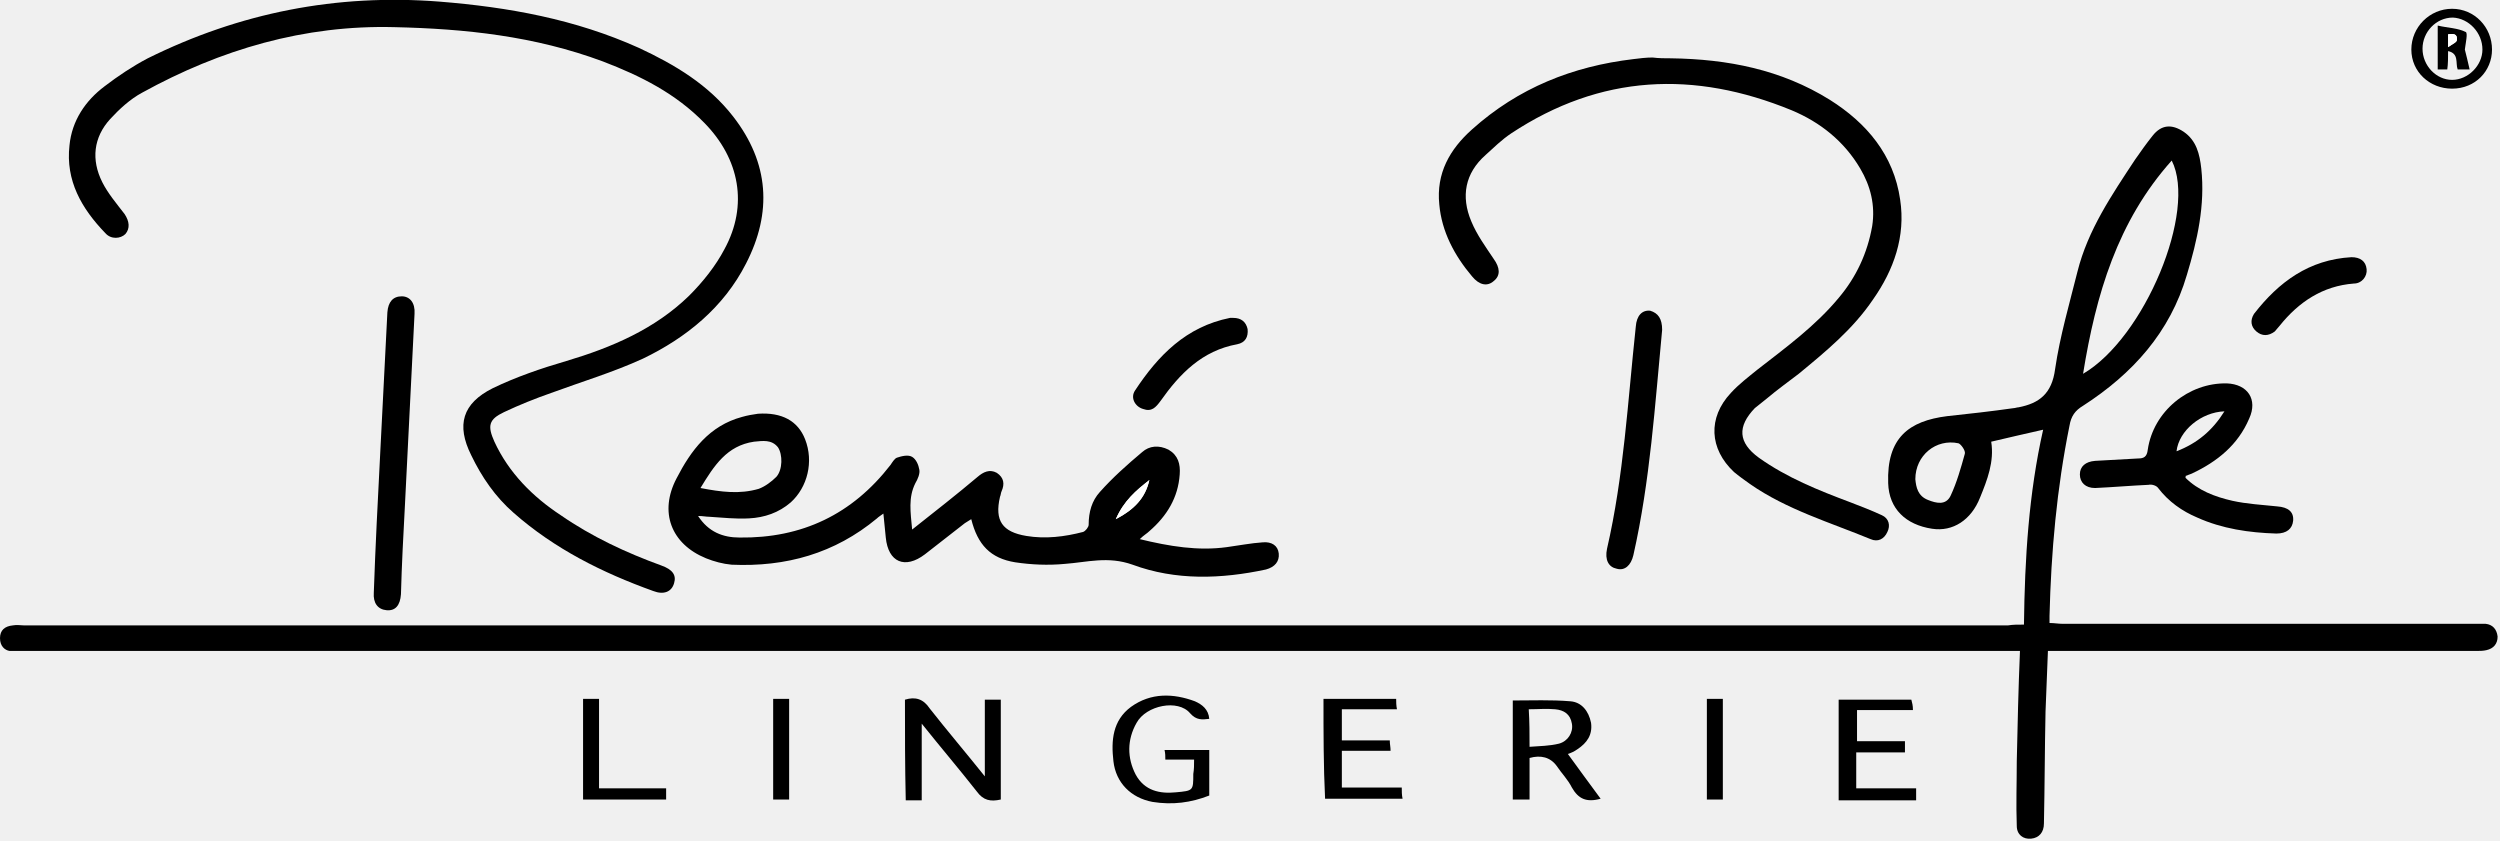
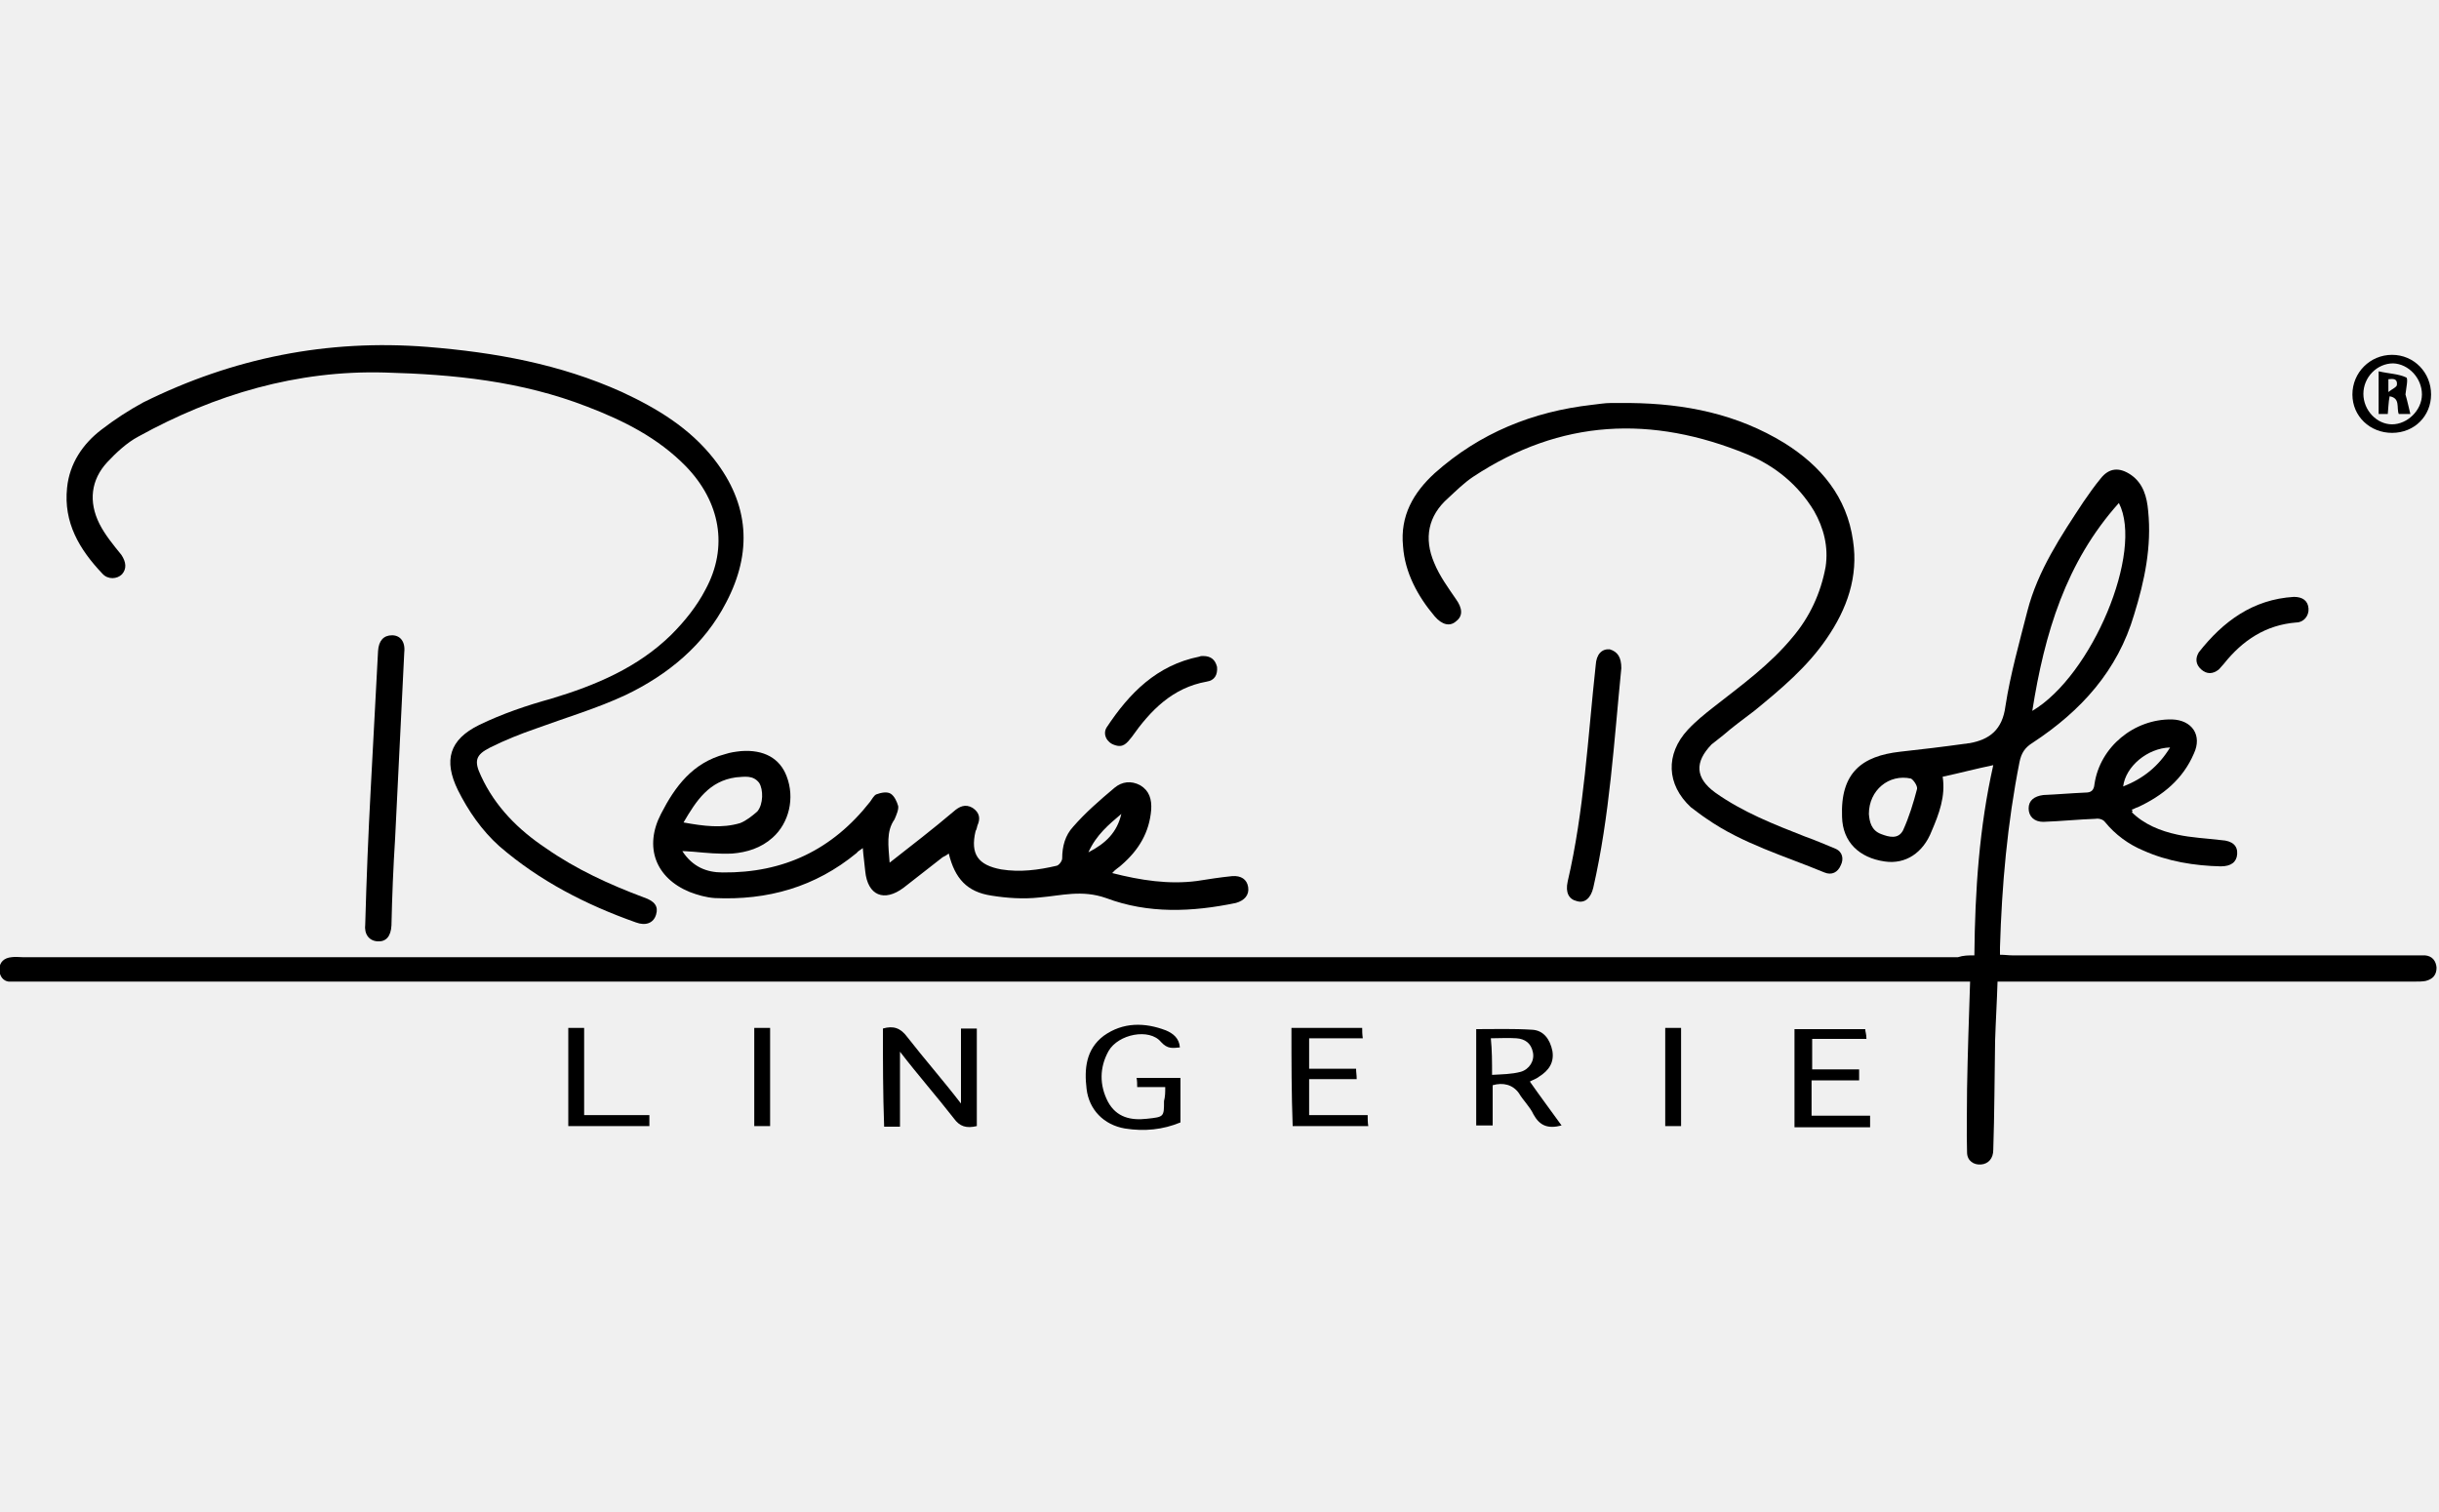
- <svg xmlns="http://www.w3.org/2000/svg" version="1.1" id="Layer_1" x="0px" y="0px" viewBox="0 0 313 105.2" style="enable-background:new 0 0 313 105.2;" xml:space="preserve">
-   <style type="text/css">
- 	.st0{fill:#FFFFFF;}
- </style>
+ <svg xmlns="http://www.w3.org/2000/svg" version="1.1" id="Layer_1" x="0px" y="0px" viewBox="0 0 400 248" enable-background="new 0 0 400 248" xml:space="preserve">
  <g>
-     <path d="M253.4,78.2c0.1-8.3,0.6-16.4,2.4-24.4c-2.3,0.5-4.3,1-6.5,1.5c0.4,2.5-0.5,4.8-1.4,7c-1.1,2.8-3.4,4.3-6,3.9   c-3.3-0.5-5.4-2.5-5.5-5.7c-0.2-5.7,2.6-7.8,7.4-8.4c2.8-0.3,5.5-0.6,8.3-1c0.2,0,0.4-0.1,0.6-0.1c2.6-0.5,4.2-1.7,4.6-4.8   c0.6-4.1,1.8-8.2,2.8-12.2c1.3-5.2,4.3-9.6,7.2-14c0.7-1,1.4-2,2.2-3c1.1-1.4,2.4-1.5,3.9-0.5c1.6,1.1,2,2.8,2.2,4.6   c0.5,4.6-0.5,9-1.8,13.3c-2.1,7.2-6.8,12.4-13,16.4c-1,0.6-1.5,1.3-1.7,2.5c-1.6,7.9-2.3,15.8-2.5,23.8c0,0.3,0,0.5,0,0.9   c0.6,0,1.1,0.1,1.6,0.1c17.2,0,34.4,0,51.6,0c0.5,0,1,0,1.4,0c0.9,0.1,1.4,0.7,1.5,1.6c0,0.9-0.5,1.5-1.4,1.7   c-0.4,0.1-0.9,0.1-1.3,0.1c-17.3,0-34.6,0-52,0c-0.5,0-1,0-1.6,0c-0.1,2.6-0.2,5.1-0.3,7.6c-0.1,4.7-0.1,9.3-0.2,14   c0,1.1-0.6,1.8-1.6,1.9s-1.8-0.5-1.8-1.6c-0.1-2.7,0-5.4,0-8.1c0.1-4.5,0.2-9.1,0.4-13.8c-0.6,0-1.2,0-1.7,0   c-82.9,0-165.7,0-248.6,0c-0.5,0-1,0-1.4,0C0.6,81.4,0,80.9,0,79.9s0.6-1.5,1.6-1.6c0.5-0.1,1,0,1.4,0c82.8,0,165.6,0,248.4,0   C252,78.2,252.6,78.2,253.4,78.2z M260.8,46.8c7.7-4.5,14.3-20.4,11.1-26.7C265.1,27.7,262.4,36.9,260.8,46.8z M239.8,60   c0.1,1,0.3,2.1,1.6,2.6c1,0.4,2.2,0.7,2.8-0.5c0.8-1.7,1.3-3.5,1.8-5.3c0.1-0.4-0.5-1.2-0.8-1.3C242.4,54.9,239.8,57,239.8,60z" />
-     <path d="M49.4,3.4c-11.3-0.3-21.8,2.8-31.6,8.2c-1.5,0.8-2.9,2.1-4,3.3c-2.1,2.3-2.4,5.1-1,7.9c0.7,1.4,1.8,2.7,2.8,4   c0.6,0.9,0.7,1.8,0.1,2.5c-0.6,0.6-1.8,0.7-2.5-0.1c-3-3.1-5-6.6-4.5-11c0.3-3.1,2-5.6,4.4-7.4c1.7-1.3,3.5-2.5,5.4-3.5   C30,1.6,42.1-0.8,55,0.2C63.7,0.9,72,2.4,80,6c4.5,2.1,8.7,4.6,11.8,8.6c4.5,5.8,4.9,12,1.6,18.4c-2.8,5.5-7.5,9.3-12.9,11.9   c-3.7,1.7-7.7,2.9-11.5,4.3c-2,0.7-4,1.5-5.9,2.4s-2.1,1.7-1.2,3.7c1.8,3.9,4.8,6.9,8.3,9.2c3.9,2.7,8.2,4.7,12.6,6.3   c1.4,0.5,1.9,1.2,1.6,2.2c-0.3,1.1-1.3,1.5-2.6,1c-6.4-2.3-12.4-5.3-17.5-9.8c-2.3-2-4-4.5-5.3-7.2c-1.9-3.8-1.1-6.5,2.7-8.4   c2.9-1.4,6.1-2.5,9.2-3.4c5.7-1.7,11.1-4,15.4-8.2c1.7-1.7,3.3-3.7,4.4-5.8c3-5.5,1.9-11.3-2.5-15.8c-3.6-3.7-8-5.9-12.7-7.7   C66.9,4.5,58.2,3.6,49.4,3.4z" />
-     <path d="M114.2,66.3c2.9-2.3,5.6-4.4,8.2-6.6c0.7-0.6,1.5-1,2.4-0.5c0.9,0.6,1,1.4,0.6,2.3c-0.1,0.2-0.1,0.5-0.2,0.7   c-0.7,3,0.3,4.4,3.3,4.9c2.4,0.4,4.8,0.1,7.1-0.5c0.3-0.1,0.7-0.6,0.7-0.9c0-1.6,0.4-3,1.4-4.1c1.6-1.8,3.4-3.4,5.3-5   c0.9-0.8,2.1-0.9,3.3-0.3c1.2,0.7,1.5,1.8,1.4,3.1c-0.2,2.9-1.6,5.2-3.8,7.1c-0.3,0.3-0.7,0.5-1.2,1c3.7,0.9,7.3,1.5,10.9,1   c1.5-0.2,3-0.5,4.5-0.6c1.1-0.1,1.9,0.4,2,1.4s-0.5,1.7-1.6,2c-5.6,1.2-11.3,1.4-16.7-0.6c-3.1-1.1-5.7-0.3-8.5-0.1   c-2.1,0.2-4.2,0.1-6.2-0.2c-3.1-0.5-4.7-2.2-5.5-5.4c-0.3,0.2-0.5,0.3-0.8,0.5c-1.7,1.3-3.3,2.6-5,3.9c-2.5,1.9-4.6,1-4.9-2.1   c-0.1-0.9-0.2-1.9-0.3-3c-0.4,0.3-0.6,0.4-0.8,0.6c-5.3,4.4-11.4,6.1-18.2,5.8c-1.1-0.1-2.2-0.4-3.2-0.8c-4.4-1.8-5.9-5.8-3.7-10   c1.8-3.5,4.1-6.6,8.2-7.7c0.7-0.2,1.3-0.3,2-0.4c3-0.2,5,0.9,5.9,3.2c1.1,2.8,0.3,6-1.8,7.9c-1.5,1.3-3.3,1.9-5.2,2   c-1.7,0.1-3.3-0.1-5-0.2c-0.4,0-0.8-0.1-1.4-0.1c1.3,2,3.1,2.7,5.2,2.7c7.8,0.1,14.1-2.9,18.9-9.1c0.2-0.3,0.5-0.8,0.8-0.9   c0.6-0.2,1.4-0.4,1.9-0.1c0.5,0.3,0.8,1,0.9,1.6c0.1,0.5-0.2,1.2-0.5,1.7C113.7,62.3,114,64.1,114.2,66.3z M87.7,61.1   c2.6,0.5,4.9,0.8,7.3,0.1c0.8-0.3,1.6-0.9,2.2-1.5c0.8-0.9,0.8-2.8,0.2-3.7c-0.8-1-1.9-0.8-3-0.7C91,55.8,89.4,58.3,87.7,61.1z    M139.7,65c2.3-1.2,3.7-2.6,4.2-4.9C142.3,61.4,140.7,62.7,139.7,65z" />
-     <path d="M209.2,7.3c7.1,0.1,13.8,1.4,19.9,5.2c4.6,2.9,8,6.9,8.8,12.5c0.7,4.6-0.8,8.8-3.4,12.5c-2.5,3.7-5.9,6.5-9.3,9.3   c-1.3,1-2.7,2-4,3.1c-0.5,0.4-1,0.8-1.5,1.2c-2.2,2.3-2.1,4.3,0.5,6.2c3.5,2.5,7.5,4.1,11.5,5.6c1.3,0.5,2.6,1,3.9,1.6   c0.9,0.4,1.1,1.3,0.7,2.1c-0.4,0.9-1.2,1.3-2.1,0.9c-5.1-2.1-10.5-3.7-15.1-6.9c-0.7-0.5-1.4-1-2-1.5c-3.1-2.9-3.3-6.8-0.4-9.9   c1-1.1,2.2-2,3.3-2.9c3.6-2.8,7.3-5.5,10.2-9c2.2-2.6,3.6-5.6,4.2-9c0.4-2.6-0.2-5-1.5-7.2c-2-3.4-5-5.8-8.6-7.3   c-12.2-5-23.9-4.5-35.1,2.9c-1.2,0.8-2.2,1.8-3.2,2.7c-2.6,2.3-3.1,5.2-1.8,8.3c0.7,1.7,1.8,3.2,2.8,4.7c0.8,1.1,0.9,2.1,0,2.8   c-0.8,0.7-1.8,0.5-2.7-0.6c-2.2-2.6-3.8-5.6-4.1-9c-0.4-3.9,1.3-6.9,4.1-9.4c5.8-5.2,12.6-7.9,20.2-8.8c0.8-0.1,1.6-0.2,2.4-0.2   C207.7,7.3,208.4,7.3,209.2,7.3z" />
-     <path d="M273.6,59.8c1.6,1.6,3.7,2.4,5.9,2.9c1.8,0.4,3.7,0.5,5.6,0.7c1.4,0.1,2.1,0.7,2,1.8c-0.1,1-0.8,1.6-2.1,1.6   c-3.4-0.1-6.8-0.6-9.9-2c-1.9-0.8-3.6-2-4.9-3.7c-0.2-0.3-0.8-0.5-1.2-0.4c-2.2,0.1-4.5,0.3-6.7,0.4c-1.2,0-1.9-0.7-1.9-1.7   s0.7-1.6,1.9-1.7c1.8-0.1,3.6-0.2,5.4-0.3c0.7,0,1.1-0.2,1.2-1.1c0.7-4.8,5.1-8.4,9.9-8.3c2.6,0.1,3.9,2,2.8,4.4   c-1.4,3.3-4,5.4-7.2,6.9c-0.3,0.1-0.5,0.2-0.8,0.3C273.7,59.7,273.7,59.7,273.6,59.8z M272.5,56.5c2.6-1,4.5-2.6,6-5   C275.6,51.6,272.8,53.9,272.5,56.5z" />
-     <path d="M47.6,56.8c0.3-5.9,0.6-11.8,0.9-17.7c0.1-1.3,0.7-2,1.8-2c1,0,1.7,0.8,1.6,2.2c-0.4,8-0.8,15.9-1.2,23.9   c-0.2,3.7-0.4,7.5-0.5,11.2c-0.1,1.4-0.7,2.1-1.8,2s-1.7-0.9-1.6-2.2C47,68.4,47.3,62.6,47.6,56.8L47.6,56.8z" />
-     <path d="M208.1,41.3c-0.9,9.4-1.5,18.9-3.6,28.2c-0.3,1.3-1.1,2-2.1,1.7c-1-0.2-1.5-1.1-1.2-2.5c2.1-9.1,2.6-18.5,3.6-27.8   c0.1-1.4,0.8-2.1,1.8-2C207.6,39.2,208.1,39.9,208.1,41.3z" />
-     <path d="M113.3,87.6c1.3-0.4,2.3-0.1,3.1,1.1c2.2,2.8,4.5,5.5,6.9,8.5c0-3.3,0-6.4,0-9.6c0.7,0,1.3,0,2,0c0,4.2,0,8.3,0,12.5   c-1.3,0.3-2.2,0.1-3-1c-2.2-2.8-4.5-5.5-6.9-8.5c0,3.4,0,6.5,0,9.6c-0.8,0-1.3,0-2,0C113.3,95.9,113.3,91.8,113.3,87.6z" />
-     <path d="M200.4,100c-1.8,0.5-2.8,0-3.6-1.4c-0.5-1-1.3-1.8-1.9-2.7c-0.8-1.1-2-1.4-3.4-1c0,1.7,0,3.4,0,5.2c-0.8,0-1.4,0-2.1,0   c0-4.2,0-8.3,0-12.4c2.4,0,4.8-0.1,7.2,0.1c1.4,0.1,2.3,1.2,2.6,2.7c0.2,1.5-0.5,2.5-1.7,3.3c-0.4,0.3-0.9,0.5-1.2,0.6   C197.6,96.2,199,98.1,200.4,100z M191.5,93.5c1.3-0.1,2.5-0.1,3.7-0.4c1.1-0.3,1.8-1.4,1.6-2.5c-0.2-1.2-1-1.7-2.1-1.8   c-1.1-0.1-2.1,0-3.3,0C191.5,90.4,191.5,91.9,191.5,93.5z" />
-     <path d="M149.5,95.1c-1.3,0-2.4,0-3.6,0c0-0.4,0-0.8-0.1-1.2c1.9,0,3.7,0,5.6,0c0,1.9,0,3.8,0,5.7c-2.3,0.9-4.6,1.2-7.1,0.8   c-2.7-0.5-4.6-2.4-4.9-5.1c-0.3-2.6-0.1-5.1,2.2-6.8c2.5-1.8,5.3-1.7,8-0.7c0.9,0.4,1.7,1,1.8,2.2c-0.9,0.1-1.6,0.2-2.4-0.7   c-1.5-1.8-5.5-1-6.7,1.2c-1.2,2.1-1.2,4.4-0.1,6.5c1.1,2,3,2.4,5,2.2c2.2-0.2,2.2-0.2,2.2-2.3C149.5,96.3,149.5,95.8,149.5,95.1z" />
-     <path d="M239.5,88.9c-2.4,0-4.7,0-7,0c0,1.3,0,2.5,0,3.9c2,0,4,0,6,0c0,0.5,0,0.9,0,1.4c-2,0-4,0-6.1,0c0,1.5,0,2.9,0,4.5   c2.5,0,5,0,7.5,0c0,0.6,0,1,0,1.5c-3.2,0-6.4,0-9.7,0c0-4.2,0-8.3,0-12.6c3,0,6,0,9.1,0C239.4,88,239.5,88.3,239.5,88.9z" />
-     <path d="M165.7,87.5c3.1,0,6,0,9.1,0c0,0.4,0,0.8,0.1,1.3c-2.3,0-4.6,0-6.9,0c0,1.3,0,2.5,0,3.9c2,0,3.9,0,6,0   c0,0.5,0.1,0.8,0.1,1.3c-2,0-4,0-6.1,0c0,1.6,0,3,0,4.6c2.5,0,4.9,0,7.5,0c0,0.5,0,0.9,0.1,1.4c-3.3,0-6.5,0-9.7,0   C165.7,95.9,165.7,91.8,165.7,87.5z" />
-     <path d="M154.4,39.8c1,0,1.6,0.5,1.8,1.4c0.1,1-0.3,1.7-1.3,1.9c-4.4,0.8-7.2,3.7-9.6,7.1c-0.6,0.8-1.1,1.4-2.2,1   c-1-0.3-1.6-1.4-1-2.3c2.9-4.4,6.4-8,11.9-9.1C154.1,39.8,154.2,39.8,154.4,39.8z" />
-     <path d="M294.4,32.2c1.1,0,1.8,0.5,1.9,1.5c0.1,0.9-0.6,1.8-1.6,1.8c-3.9,0.3-6.9,2.3-9.3,5.3c-0.2,0.2-0.4,0.5-0.6,0.7   c-0.8,0.6-1.6,0.6-2.3,0c-0.7-0.6-0.8-1.4-0.3-2.2C285.3,35.3,289.1,32.5,294.4,32.2z" />
-     <path d="M75,98.7c2.9,0,5.6,0,8.4,0c0,0.5,0,0.9,0,1.4c-3.4,0-6.9,0-10.4,0c0-4.2,0-8.3,0-12.6c0.7,0,1.3,0,2,0   C75,91.2,75,94.9,75,98.7z" />
-     <path d="M307,11.1c-2.8,0-5.1-2.1-5.1-4.9s2.3-5.1,5.1-5.1c2.8,0,5,2.3,5,5.1C312,8.9,309.9,11.1,307,11.1z M310.8,6.2   c0-2.1-1.7-3.9-3.7-4c-2.1,0-3.8,1.8-3.8,3.9S305,10,307,10S310.8,8.2,310.8,6.2z" />
-     <path d="M98.8,100.1c-0.7,0-1.3,0-2,0c0-4.2,0-8.4,0-12.6c0.7,0,1.3,0,2,0C98.8,91.7,98.8,95.9,98.8,100.1z" />
-     <path d="M215.7,100.1c-0.7,0-1.3,0-2,0c0-4.2,0-8.3,0-12.6c0.6,0,1.2,0,2,0C215.7,91.7,215.7,95.8,215.7,100.1z" />
-     <path class="st0" d="M139.7,65c1-2.3,2.5-3.6,4.2-4.9C143.4,62.3,142,63.8,139.7,65z" />
-     <path class="st0" d="M306.4,8.7c0-0.7,0.1-1.4,0.1-2.3c1.4,0.3,0.9,1.5,1.2,2.3c0.4,0,0.9,0,1.5,0c-0.2-0.9-0.4-1.7-0.6-2.5   c0.1-0.7,0.4-2,0.1-2.2c-1-0.5-2.3-0.6-3.5-0.8c0,2.1,0,3.8,0,5.5C305.6,8.7,306,8.7,306.4,8.7z" />
-     <path d="M306.4,8.7c-0.4,0-0.8,0-1.2,0c0-1.8,0-3.5,0-5.5c1.3,0.3,2.5,0.3,3.5,0.8c0.3,0.1,0,1.4-0.1,2.2c0.2,0.8,0.4,1.6,0.6,2.5   c-0.7,0-1.1,0-1.5,0c-0.3-0.8,0.2-2-1.2-2.3C306.5,7.2,306.5,8,306.4,8.7z M306.5,5.9c0.5-0.4,1.1-0.6,1.1-0.9   c0.1-0.8-0.5-0.8-1.1-0.7C306.5,4.8,306.5,5.1,306.5,5.9z" />
-     <path class="st0" d="M306.5,5.9c0-0.8,0-1.1,0-1.6c0.6-0.1,1.2-0.1,1.1,0.7C307.6,5.3,307.1,5.5,306.5,5.9z" />
+     <path d="M323.8,156.7c0.1-10.6,0.8-21,3.1-31.2c-2.9,0.6-5.5,1.3-8.3,1.9c0.5,3.2-0.6,6.1-1.8,8.9c-1.4,3.6-4.3,5.5-7.7,5   c-4.2-0.6-6.9-3.2-7-7.3c-0.3-7.3,3.3-10,9.5-10.7c3.6-0.4,7-0.8,10.6-1.3c0.3,0,0.5-0.1,0.8-0.1c3.3-0.6,5.4-2.2,5.9-6.1   c0.8-5.2,2.3-10.5,3.6-15.6c1.7-6.6,5.5-12.3,9.2-17.9c0.9-1.3,1.8-2.6,2.8-3.8c1.4-1.8,3.1-1.9,5-0.6c2,1.4,2.6,3.6,2.8,5.9   c0.6,5.9-0.6,11.5-2.3,17c-2.7,9.2-8.7,15.8-16.6,21c-1.3,0.8-1.9,1.7-2.2,3.2c-2,10.1-2.9,20.2-3.2,30.4c0,0.4,0,0.6,0,1.2   c0.8,0,1.4,0.1,2,0.1c22,0,44,0,65.9,0c0.6,0,1.3,0,1.8,0c1.2,0.1,1.8,0.9,1.9,2c0,1.2-0.6,1.9-1.8,2.2c-0.5,0.1-1.2,0.1-1.7,0.1   c-22.1,0-44.2,0-66.5,0c-0.6,0-1.3,0-2,0c-0.1,3.3-0.3,6.5-0.4,9.7c-0.1,6-0.1,11.9-0.3,17.9c0,1.4-0.8,2.3-2,2.4s-2.3-0.6-2.3-2   c-0.1-3.5,0-6.9,0-10.4c0.1-5.8,0.3-11.6,0.5-17.6c-0.8,0-1.5,0-2.2,0c-105.9,0-211.8,0-317.7,0c-0.6,0-1.3,0-1.8,0   c-0.8-0.1-1.5-0.8-1.5-2s0.8-1.9,2-2c0.6-0.1,1.3,0,1.8,0c105.8,0,211.6,0,317.4,0C322,156.7,322.8,156.7,323.8,156.7z    M333.3,116.6c9.8-5.8,18.3-26.1,14.2-34.1C338.8,92.2,335.3,103.9,333.3,116.6z M306.5,133.5c0.1,1.3,0.4,2.7,2,3.3   c1.3,0.5,2.8,0.9,3.6-0.6c1-2.2,1.7-4.5,2.3-6.8c0.1-0.5-0.6-1.5-1-1.7C309.8,126.9,306.5,129.6,306.5,133.5z" />
+     <path d="M63.1,61.1c-14.4-0.4-27.9,3.6-40.4,10.5c-1.9,1-3.7,2.7-5.1,4.2c-2.7,2.9-3.1,6.5-1.3,10.1c0.9,1.8,2.3,3.5,3.6,5.1   c0.8,1.2,0.9,2.3,0.1,3.2c-0.8,0.8-2.3,0.9-3.2-0.1c-3.8-4-6.4-8.4-5.8-14.1c0.4-4,2.6-7.2,5.6-9.5c2.2-1.7,4.5-3.2,6.9-4.5   c14.7-7.3,30.2-10.4,46.6-9.1c11.1,0.9,21.7,2.8,31.9,7.4c5.8,2.7,11.1,5.9,15.1,11c5.8,7.4,6.3,15.3,2,23.5   c-3.6,7-9.6,11.9-16.5,15.2c-4.7,2.2-9.8,3.7-14.7,5.5c-2.6,0.9-5.1,1.9-7.5,3.1s-2.7,2.2-1.5,4.7c2.3,5,6.1,8.8,10.6,11.8   c5,3.5,10.5,6,16.1,8.1c1.8,0.6,2.4,1.5,2,2.8c-0.4,1.4-1.7,1.9-3.3,1.3c-8.2-2.9-15.8-6.8-22.4-12.5c-2.9-2.6-5.1-5.8-6.8-9.2   c-2.4-4.9-1.4-8.3,3.5-10.7c3.7-1.8,7.8-3.2,11.8-4.3c7.3-2.2,14.2-5.1,19.7-10.5c2.2-2.2,4.2-4.7,5.6-7.4c3.8-7,2.4-14.4-3.2-20.2   c-4.6-4.7-10.2-7.5-16.2-9.8C85.5,62.5,74.4,61.4,63.1,61.1z" />
+     <path d="M145.9,141.5c3.7-2.9,7.2-5.6,10.5-8.4c0.9-0.8,1.9-1.3,3.1-0.6c1.2,0.8,1.3,1.8,0.8,2.9c-0.1,0.3-0.1,0.6-0.3,0.9   c-0.9,3.8,0.4,5.6,4.2,6.3c3.1,0.5,6.1,0.1,9.1-0.6c0.4-0.1,0.9-0.8,0.9-1.2c0-2,0.5-3.8,1.8-5.2c2-2.3,4.3-4.3,6.8-6.4   c1.2-1,2.7-1.2,4.2-0.4c1.5,0.9,1.9,2.3,1.8,4c-0.3,3.7-2,6.6-4.9,9.1c-0.4,0.4-0.9,0.6-1.5,1.3c4.7,1.2,9.3,1.9,13.9,1.3   c1.9-0.3,3.8-0.6,5.8-0.8c1.4-0.1,2.4,0.5,2.6,1.8s-0.6,2.2-2,2.6c-7.2,1.5-14.4,1.8-21.3-0.8c-4-1.4-7.3-0.4-10.9-0.1   c-2.7,0.3-5.4,0.1-7.9-0.3c-4-0.6-6-2.8-7-6.9c-0.4,0.3-0.6,0.4-1,0.6c-2.2,1.7-4.2,3.3-6.4,5c-3.2,2.4-5.9,1.3-6.3-2.7   c-0.1-1.2-0.3-2.4-0.4-3.8c-0.5,0.4-0.8,0.5-1,0.8c-6.8,5.6-14.6,7.8-23.3,7.4c-1.4-0.1-2.8-0.5-4.1-1c-5.6-2.3-7.5-7.4-4.7-12.8   c2.3-4.5,5.2-8.4,10.5-9.8c0.9-0.3,1.7-0.4,2.6-0.5c3.8-0.3,6.4,1.2,7.5,4.1c1.4,3.6,0.4,7.7-2.3,10.1c-1.9,1.7-4.2,2.4-6.6,2.6   c-2.2,0.1-4.2-0.1-6.4-0.3c-0.5,0-1-0.1-1.8-0.1c1.7,2.6,4,3.5,6.6,3.5c10,0.1,18-3.7,24.2-11.6c0.3-0.4,0.6-1,1-1.2   c0.8-0.3,1.8-0.5,2.4-0.1c0.6,0.4,1,1.3,1.2,2c0.1,0.6-0.3,1.5-0.6,2.2C145.3,136.4,145.7,138.7,145.9,141.5z M112.1,134.9   c3.3,0.6,6.3,1,9.3,0.1c1-0.4,2-1.2,2.8-1.9c1-1.2,1-3.6,0.3-4.7c-1-1.3-2.4-1-3.8-0.9C116.3,128.1,114.2,131.3,112.1,134.9z    M178.5,139.8c2.9-1.5,4.7-3.3,5.4-6.3C181.9,135.2,179.8,136.9,178.5,139.8z" />
+     <path d="M267.3,66.1c9.1,0.1,17.6,1.8,25.4,6.6c5.9,3.7,10.2,8.8,11.2,16c0.9,5.9-1,11.2-4.3,16c-3.2,4.7-7.5,8.3-11.9,11.9   c-1.7,1.3-3.5,2.6-5.1,4c-0.6,0.5-1.3,1-1.9,1.5c-2.8,2.9-2.7,5.5,0.6,7.9c4.5,3.2,9.6,5.2,14.7,7.2c1.7,0.6,3.3,1.3,5,2   c1.2,0.5,1.4,1.7,0.9,2.7c-0.5,1.2-1.5,1.7-2.7,1.2c-6.5-2.7-13.4-4.7-19.3-8.8c-0.9-0.6-1.8-1.3-2.6-1.9c-4-3.7-4.2-8.7-0.5-12.7   c1.3-1.4,2.8-2.6,4.2-3.7c4.6-3.6,9.3-7,13-11.5c2.8-3.3,4.6-7.2,5.4-11.5c0.5-3.3-0.3-6.4-1.9-9.2c-2.6-4.3-6.4-7.4-11-9.3   c-15.6-6.4-30.5-5.8-44.9,3.7c-1.5,1-2.8,2.3-4.1,3.5c-3.3,2.9-4,6.6-2.3,10.6c0.9,2.2,2.3,4.1,3.6,6c1,1.4,1.2,2.7,0,3.6   c-1,0.9-2.3,0.6-3.5-0.8c-2.8-3.3-4.9-7.2-5.2-11.5c-0.5-5,1.7-8.8,5.2-12c7.4-6.6,16.1-10.1,25.8-11.2c1-0.1,2-0.3,3.1-0.3   C265.4,66.1,266.3,66.1,267.3,66.1z" />
+     <path d="M349.6,133.2c2,2,4.7,3.1,7.5,3.7c2.3,0.5,4.7,0.6,7.2,0.9c1.8,0.1,2.7,0.9,2.6,2.3c-0.1,1.3-1,2-2.7,2   c-4.3-0.1-8.7-0.8-12.7-2.6c-2.4-1-4.6-2.6-6.3-4.7c-0.3-0.4-1-0.6-1.5-0.5c-2.8,0.1-5.8,0.4-8.6,0.5c-1.5,0-2.4-0.9-2.4-2.2   c0-1.3,0.9-2,2.4-2.2c2.3-0.1,4.6-0.3,6.9-0.4c0.9,0,1.4-0.3,1.5-1.4c0.9-6.1,6.5-10.7,12.7-10.6c3.3,0.1,5,2.6,3.6,5.6   c-1.8,4.2-5.1,6.9-9.2,8.8c-0.4,0.1-0.6,0.3-1,0.4C349.8,133.1,349.8,133.1,349.6,133.2z M348.2,129c3.3-1.3,5.8-3.3,7.7-6.4   C352.2,122.7,348.6,125.7,348.2,129z" />
+     <path d="M60.8,129.4c0.4-7.5,0.8-15.1,1.2-22.6c0.1-1.7,0.9-2.6,2.3-2.6c1.3,0,2.2,1,2,2.8c-0.5,10.2-1,20.3-1.5,30.5   c-0.3,4.7-0.5,9.6-0.6,14.3c-0.1,1.8-0.9,2.7-2.3,2.6c-1.4-0.1-2.2-1.2-2-2.8C60.1,144.2,60.4,136.8,60.8,129.4L60.8,129.4z" />
+     <path d="M265.9,109.6c-1.2,12-1.9,24.2-4.6,36c-0.4,1.7-1.4,2.6-2.7,2.2c-1.3-0.3-1.9-1.4-1.5-3.2c2.7-11.6,3.3-23.6,4.6-35.5   c0.1-1.8,1-2.7,2.3-2.6C265.3,106.9,265.9,107.8,265.9,109.6z" />
+     <path d="M144.8,168.7c1.7-0.5,2.9-0.1,4,1.4c2.8,3.6,5.8,7,8.8,10.9c0-4.2,0-8.2,0-12.3c0.9,0,1.7,0,2.6,0c0,5.4,0,10.6,0,16   c-1.7,0.4-2.8,0.1-3.8-1.3c-2.8-3.6-5.8-7-8.8-10.9c0,4.3,0,8.3,0,12.3c-1,0-1.7,0-2.6,0C144.8,179.3,144.8,174.1,144.8,168.7z" />
+     <path d="M256.1,184.6c-2.3,0.6-3.6,0-4.6-1.8c-0.6-1.3-1.7-2.3-2.4-3.5c-1-1.4-2.6-1.8-4.3-1.3c0,2.2,0,4.3,0,6.6c-1,0-1.8,0-2.7,0   c0-5.4,0-10.6,0-15.8c3.1,0,6.1-0.1,9.2,0.1c1.8,0.1,2.9,1.5,3.3,3.5c0.3,1.9-0.6,3.2-2.2,4.2c-0.5,0.4-1.2,0.6-1.5,0.8   C252.5,179.7,254.3,182.1,256.1,184.6z M244.7,176.3c1.7-0.1,3.2-0.1,4.7-0.5c1.4-0.4,2.3-1.8,2-3.2c-0.3-1.5-1.3-2.2-2.7-2.3   c-1.4-0.1-2.7,0-4.2,0C244.7,172.3,244.7,174.2,244.7,176.3z" />
+     <path d="M191.1,178.3c-1.7,0-3.1,0-4.6,0c0-0.5,0-1-0.1-1.5c2.4,0,4.7,0,7.2,0c0,2.4,0,4.9,0,7.3c-2.9,1.2-5.9,1.5-9.1,1   c-3.5-0.6-5.9-3.1-6.3-6.5c-0.4-3.3-0.1-6.5,2.8-8.7c3.2-2.3,6.8-2.2,10.2-0.9c1.2,0.5,2.2,1.3,2.3,2.8c-1.2,0.1-2,0.3-3.1-0.9   c-1.9-2.3-7-1.3-8.6,1.5c-1.5,2.7-1.5,5.6-0.1,8.3c1.4,2.6,3.8,3.1,6.4,2.8c2.8-0.3,2.8-0.3,2.8-2.9   C191.1,179.8,191.1,179.2,191.1,178.3z" />
+     <path d="M306.1,170.4c-3.1,0-6,0-8.9,0c0,1.7,0,3.2,0,5c2.6,0,5.1,0,7.7,0c0,0.6,0,1.2,0,1.8c-2.6,0-5.1,0-7.8,0c0,1.9,0,3.7,0,5.8   c3.2,0,6.4,0,9.6,0c0,0.8,0,1.3,0,1.9c-4.1,0-8.2,0-12.4,0c0-5.4,0-10.6,0-16.1c3.8,0,7.7,0,11.6,0   C305.9,169.2,306.1,169.6,306.1,170.4z" />
+     <path d="M211.8,168.6c4,0,7.7,0,11.6,0c0,0.5,0,1,0.1,1.7c-2.9,0-5.9,0-8.8,0c0,1.7,0,3.2,0,5c2.6,0,5,0,7.7,0c0,0.6,0.1,1,0.1,1.7   c-2.6,0-5.1,0-7.8,0c0,2,0,3.8,0,5.9c3.2,0,6.3,0,9.6,0c0,0.6,0,1.2,0.1,1.8c-4.2,0-8.3,0-12.4,0   C211.8,179.3,211.8,174.1,211.8,168.6z" />
+     <path d="M197.3,107.6c1.3,0,2,0.6,2.3,1.8c0.1,1.3-0.4,2.2-1.7,2.4c-5.6,1-9.2,4.7-12.3,9.1c-0.8,1-1.4,1.8-2.8,1.3   c-1.3-0.4-2-1.8-1.3-2.9c3.7-5.6,8.2-10.2,15.2-11.6C196.9,107.6,197.1,107.6,197.3,107.6z" />
+     <path d="M376.2,97.9c1.4,0,2.3,0.6,2.4,1.9c0.1,1.2-0.8,2.3-2,2.3c-5,0.4-8.8,2.9-11.9,6.8c-0.3,0.3-0.5,0.6-0.8,0.9   c-1,0.8-2,0.8-2.9,0c-0.9-0.8-1-1.8-0.4-2.8C364.6,101.9,369.5,98.3,376.2,97.9z" />
+     <path d="M95.8,182.9c3.7,0,7.2,0,10.7,0c0,0.6,0,1.2,0,1.8c-4.3,0-8.8,0-13.3,0c0-5.4,0-10.6,0-16.1c0.9,0,1.7,0,2.6,0   C95.8,173.3,95.8,178.1,95.8,182.9z" />
+     <path d="M392.3,71c-3.6,0-6.5-2.7-6.5-6.3c0-3.6,2.9-6.5,6.5-6.5c3.6,0,6.4,2.9,6.4,6.5C398.7,68.2,396,71,392.3,71z M397.2,64.7   c0-2.7-2.2-5-4.7-5.1c-2.7,0-4.9,2.3-4.9,5c0,2.7,2.2,5,4.7,5S397.2,67.3,397.2,64.7z" />
+     <path d="M126.3,184.7c-0.9,0-1.7,0-2.6,0c0-5.4,0-10.7,0-16.1c0.9,0,1.7,0,2.6,0C126.3,174,126.3,179.3,126.3,184.7z" />
+     <path d="M275.7,184.7c-0.9,0-1.7,0-2.6,0c0-5.4,0-10.6,0-16.1c0.8,0,1.5,0,2.6,0C275.7,174,275.7,179.2,275.7,184.7z" />
+     <path d="M391.6,67.9c-0.5,0-1,0-1.5,0c0-2.3,0-4.5,0-7c1.7,0.4,3.2,0.4,4.5,1c0.4,0.1,0,1.8-0.1,2.8c0.3,1,0.5,2,0.8,3.2   c-0.9,0-1.4,0-1.9,0c-0.4-1,0.3-2.6-1.5-2.9C391.7,66,391.7,67,391.6,67.9z M391.7,64.3c0.6-0.5,1.4-0.8,1.4-1.2   c0.1-1-0.6-1-1.4-0.9C391.7,62.9,391.7,63.3,391.7,64.3z" />
  </g>
</svg>
